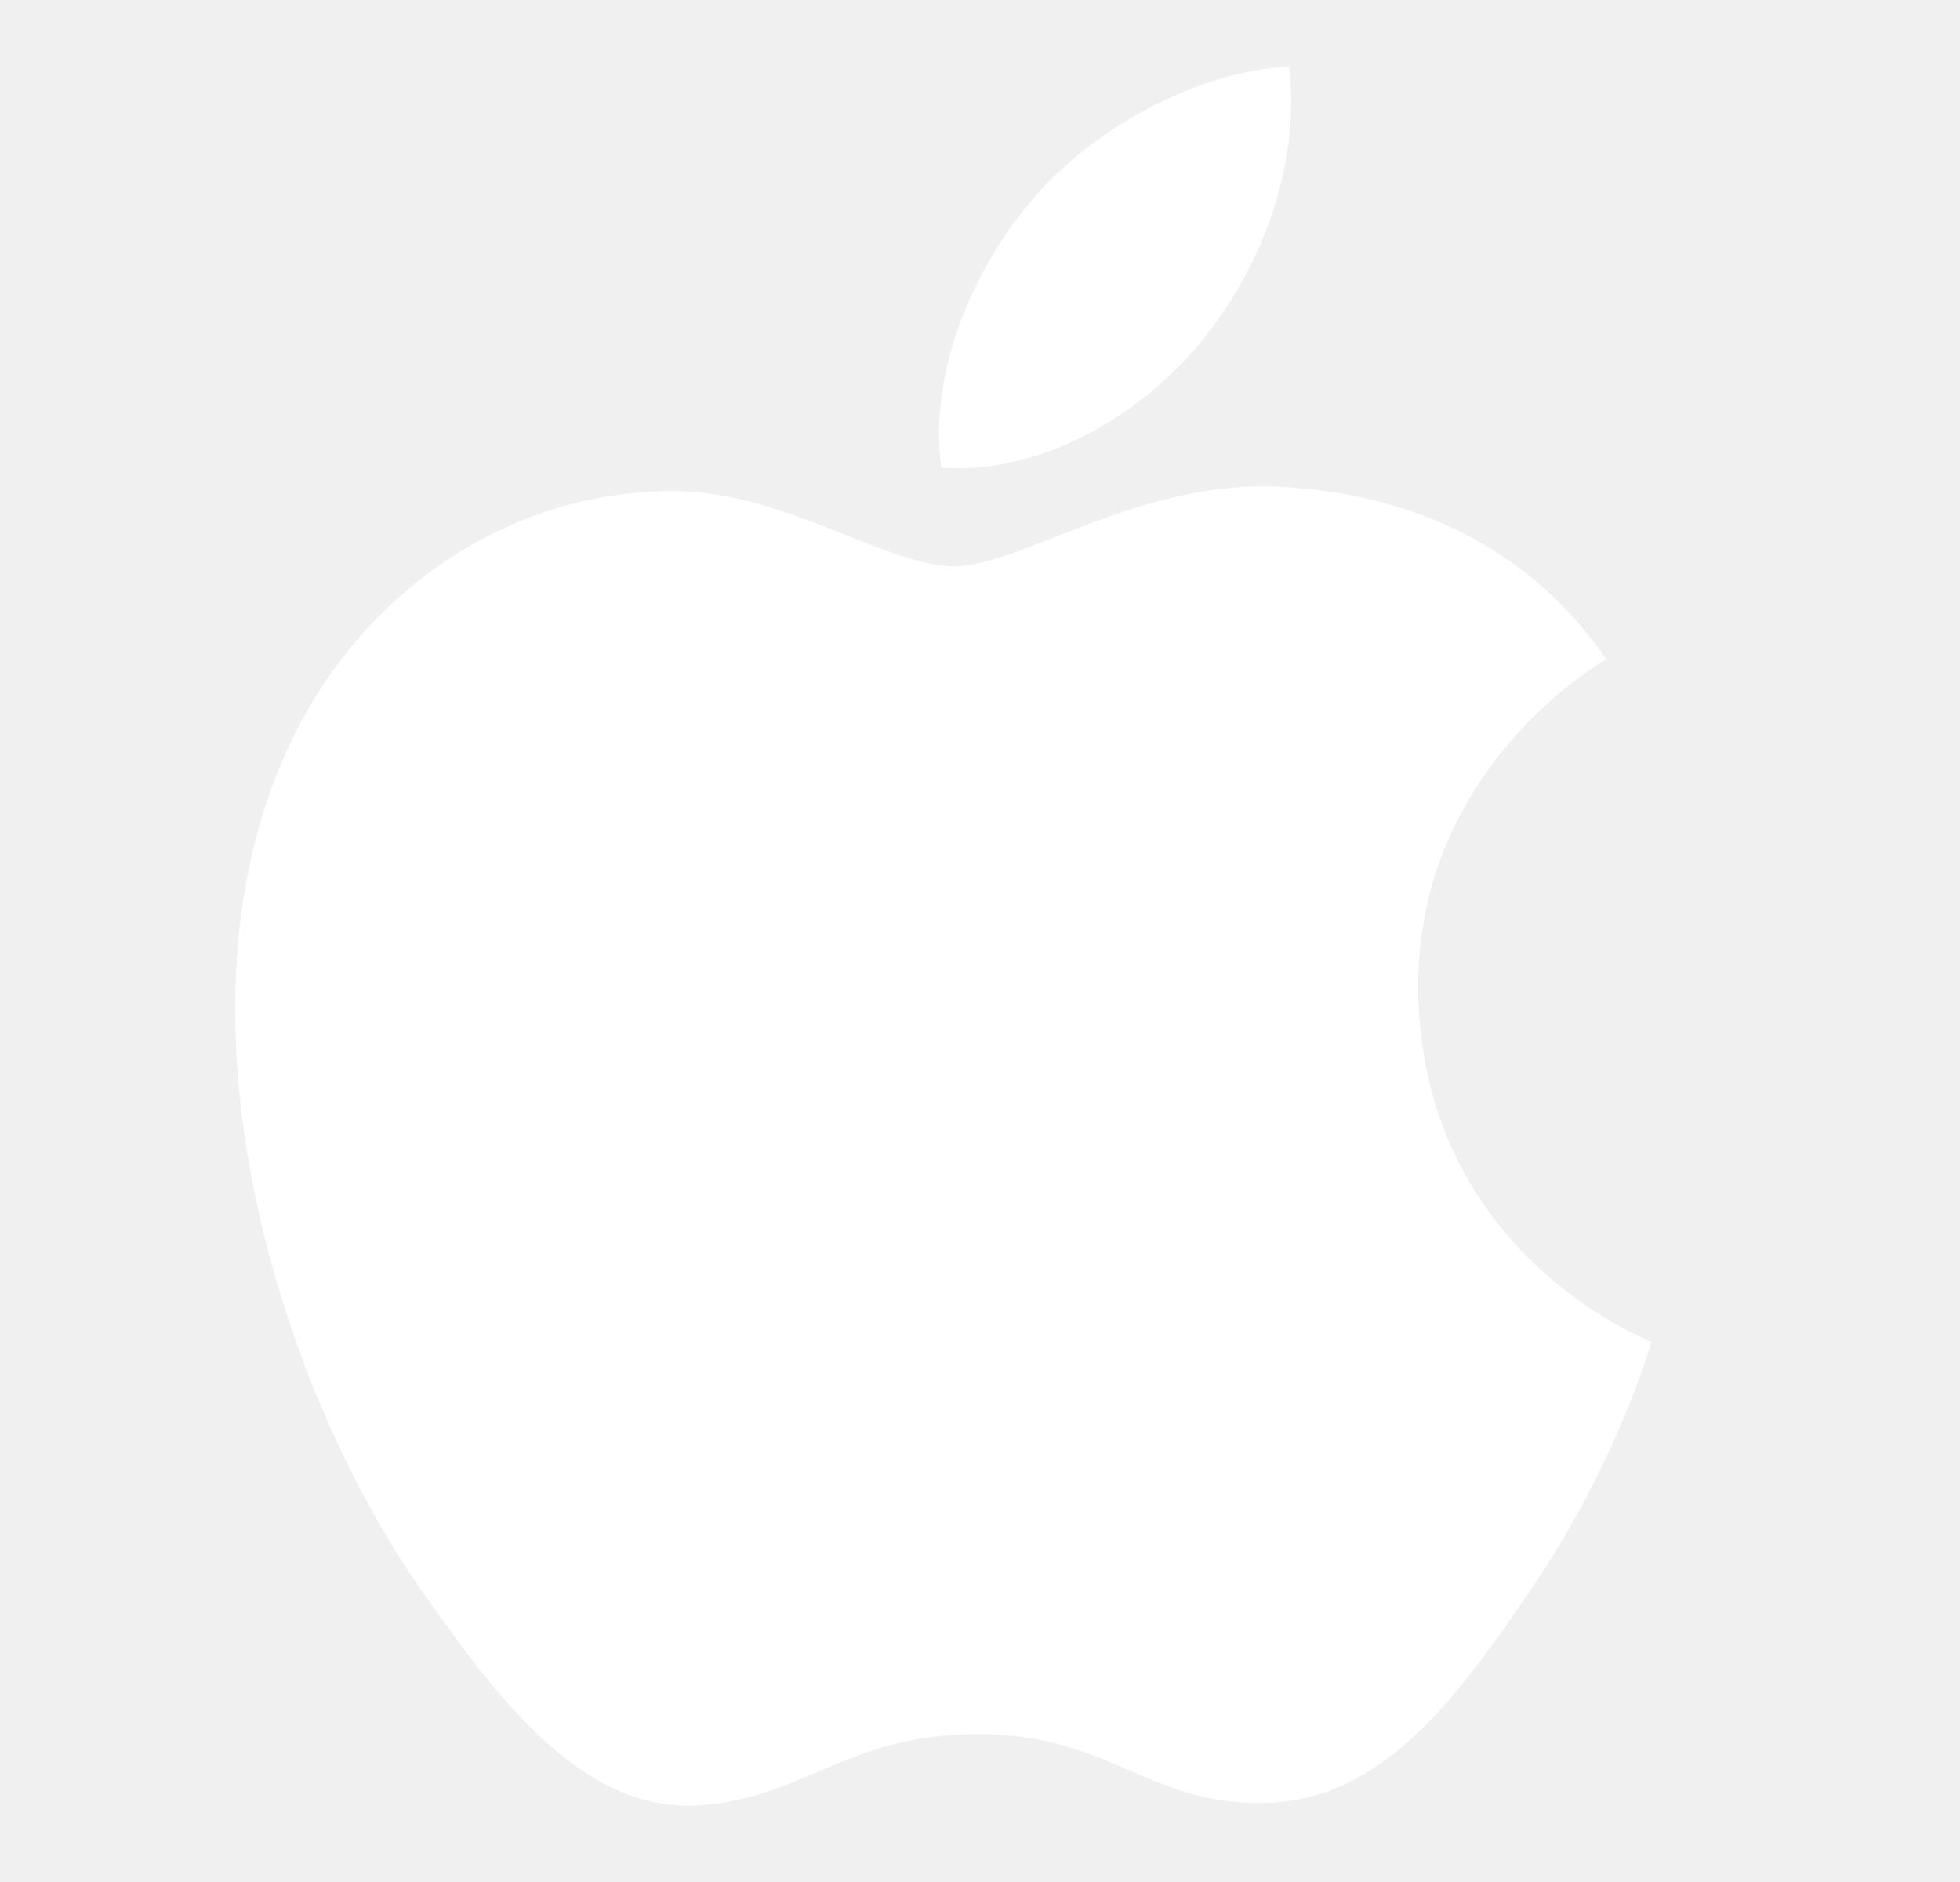
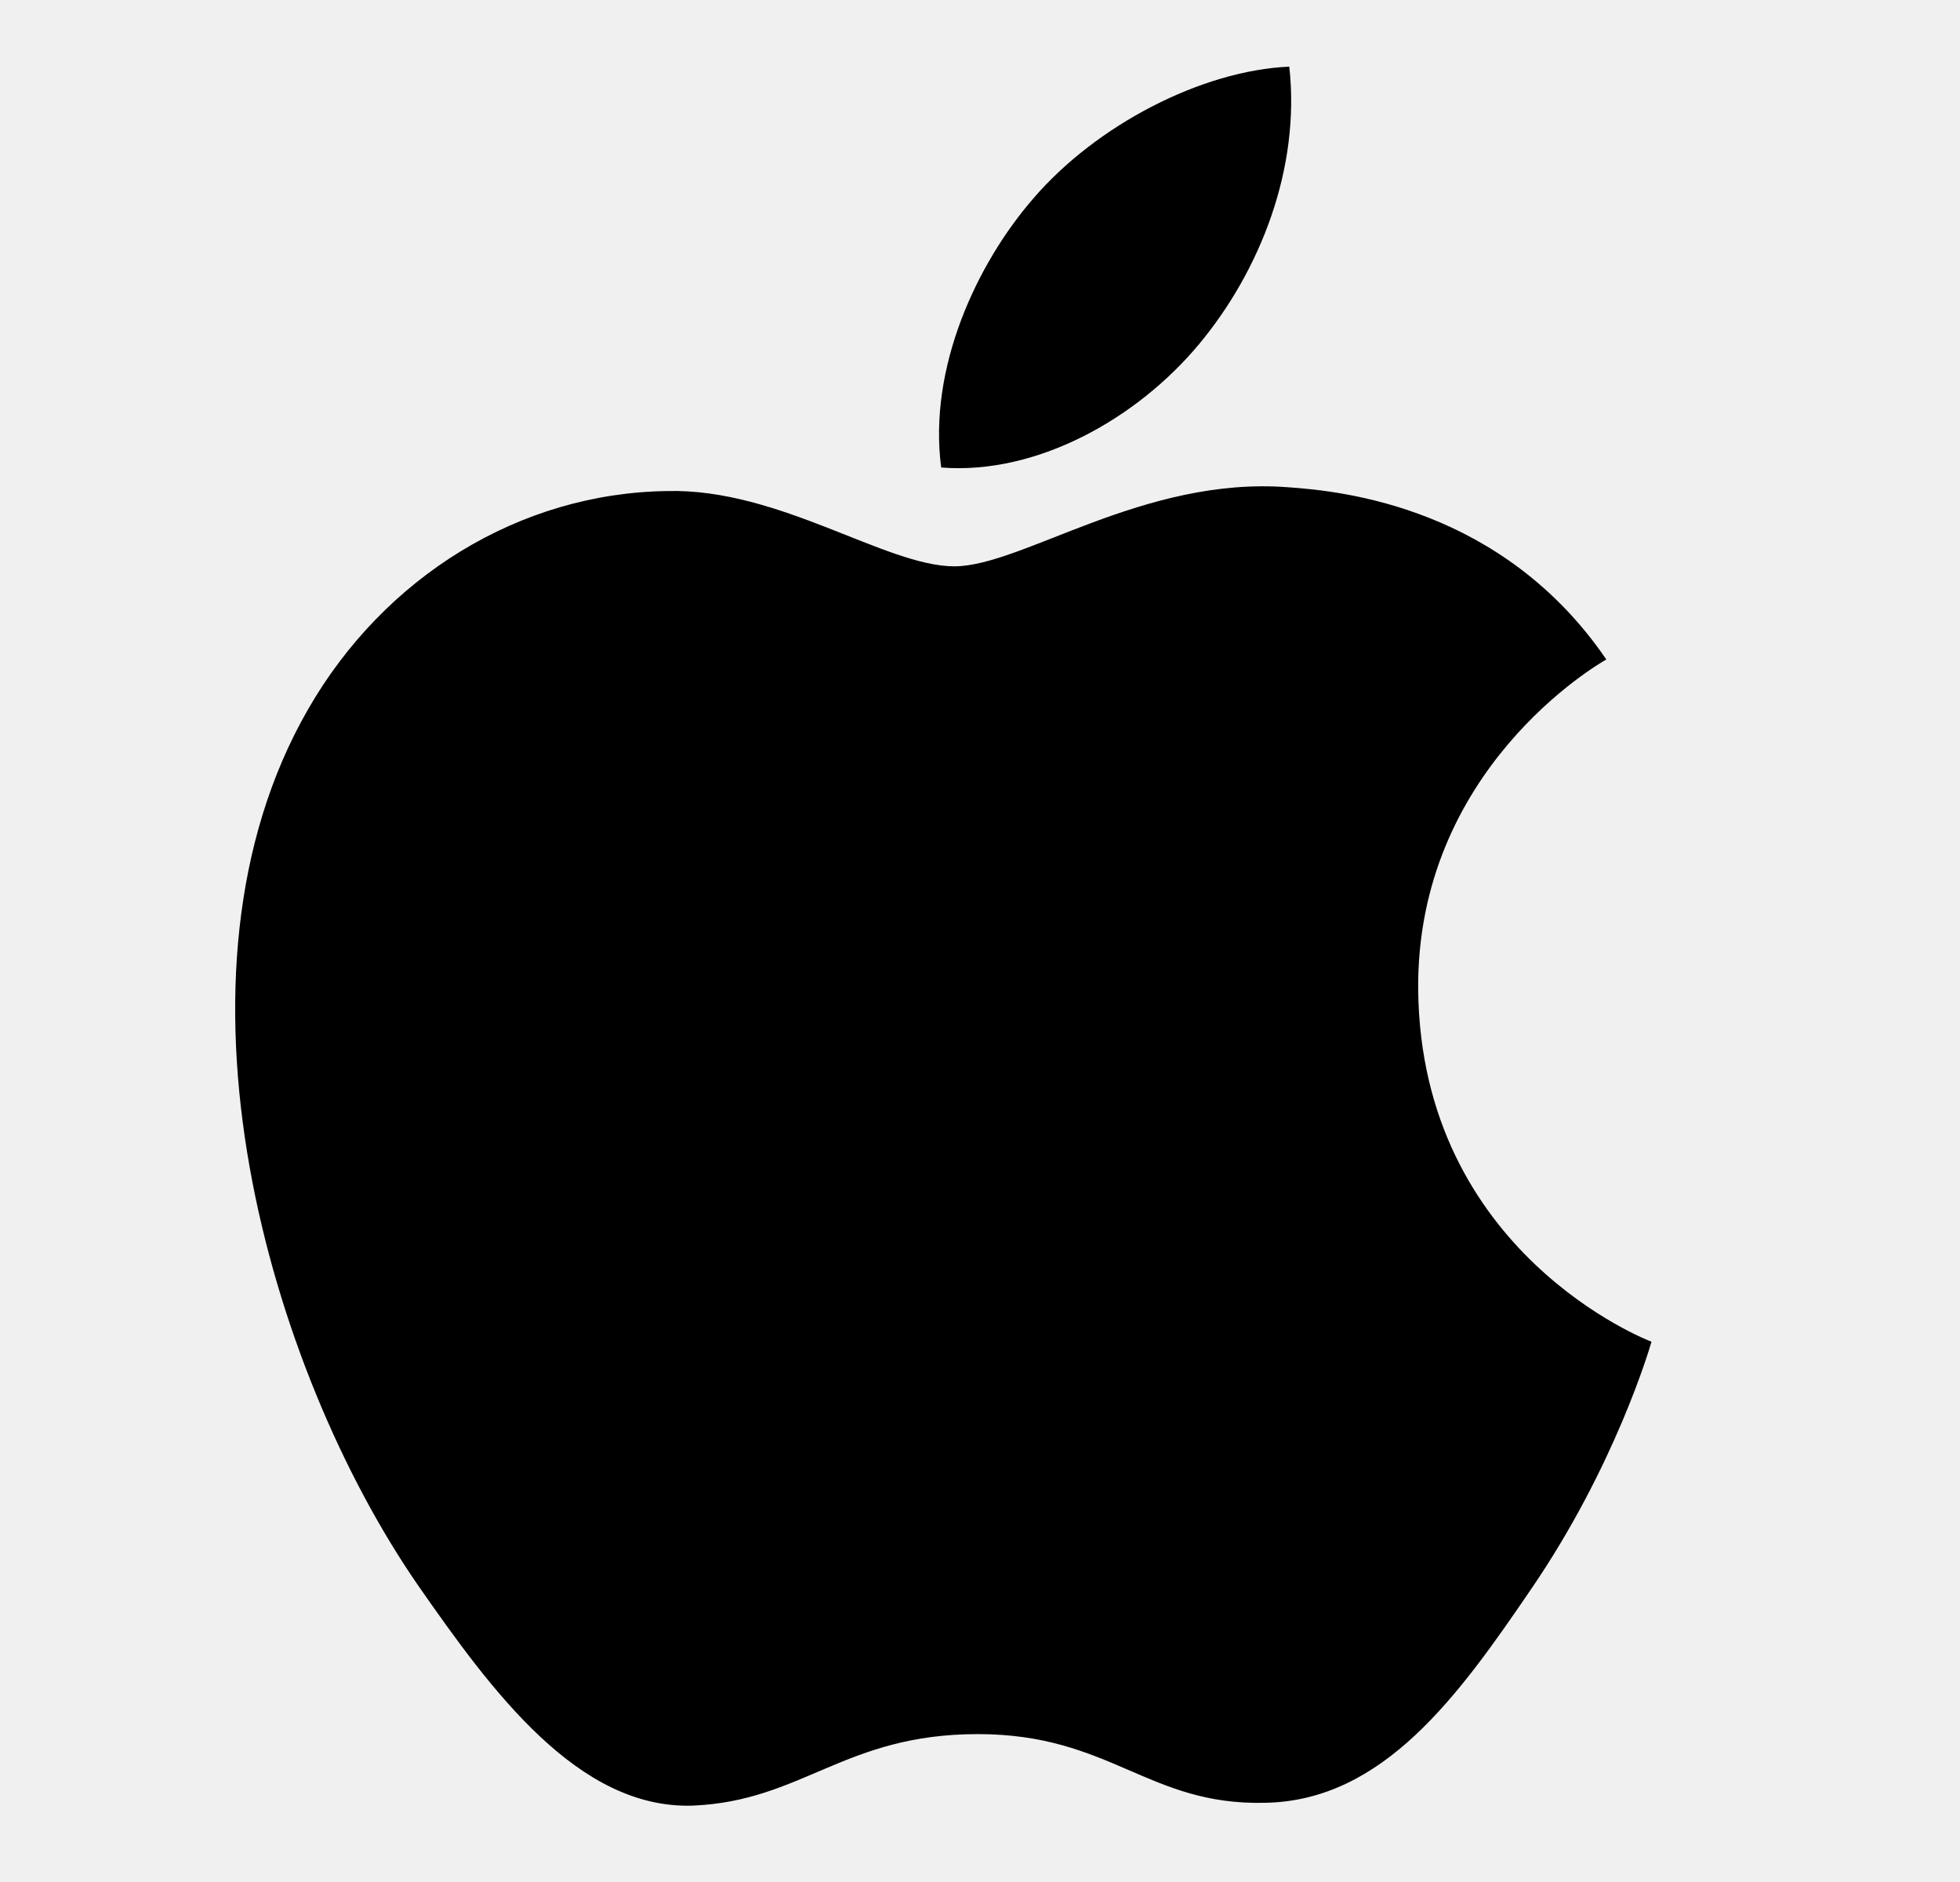
<svg xmlns="http://www.w3.org/2000/svg" width="25" height="24" viewBox="0 0 25 24" fill="none">
-   <path d="M12.173 7.222C11.297 7.222 9.941 6.226 8.513 6.262C6.629 6.286 4.901 7.354 3.929 9.046C1.973 12.442 3.425 17.458 5.333 20.218C6.269 21.562 7.373 23.074 8.837 23.026C10.241 22.966 10.769 22.114 12.473 22.114C14.165 22.114 14.645 23.026 16.133 22.99C17.645 22.966 18.605 21.622 19.529 20.266C20.597 18.706 21.041 17.194 21.065 17.11C21.029 17.098 18.125 15.982 18.089 12.622C18.065 9.814 20.381 8.47 20.489 8.41C19.169 6.478 17.141 6.262 16.433 6.214C14.585 6.07 13.037 7.222 12.173 7.222ZM15.293 4.39C16.073 3.454 16.589 2.146 16.445 0.85C15.329 0.898 13.985 1.594 13.181 2.53C12.461 3.358 11.837 4.69 12.005 5.962C13.241 6.058 14.513 5.326 15.293 4.39Z" fill="white" />
+   <path d="M12.173 7.222C11.297 7.222 9.941 6.226 8.513 6.262C6.629 6.286 4.901 7.354 3.929 9.046C1.973 12.442 3.425 17.458 5.333 20.218C6.269 21.562 7.373 23.074 8.837 23.026C10.241 22.966 10.769 22.114 12.473 22.114C14.165 22.114 14.645 23.026 16.133 22.99C17.645 22.966 18.605 21.622 19.529 20.266C20.597 18.706 21.041 17.194 21.065 17.11C21.029 17.098 18.125 15.982 18.089 12.622C18.065 9.814 20.381 8.47 20.489 8.41C19.169 6.478 17.141 6.262 16.433 6.214C14.585 6.07 13.037 7.222 12.173 7.222ZM15.293 4.39C16.073 3.454 16.589 2.146 16.445 0.85C15.329 0.898 13.985 1.594 13.181 2.53C12.461 3.358 11.837 4.69 12.005 5.962C13.241 6.058 14.513 5.326 15.293 4.39Z" fill="Black" />
</svg>
